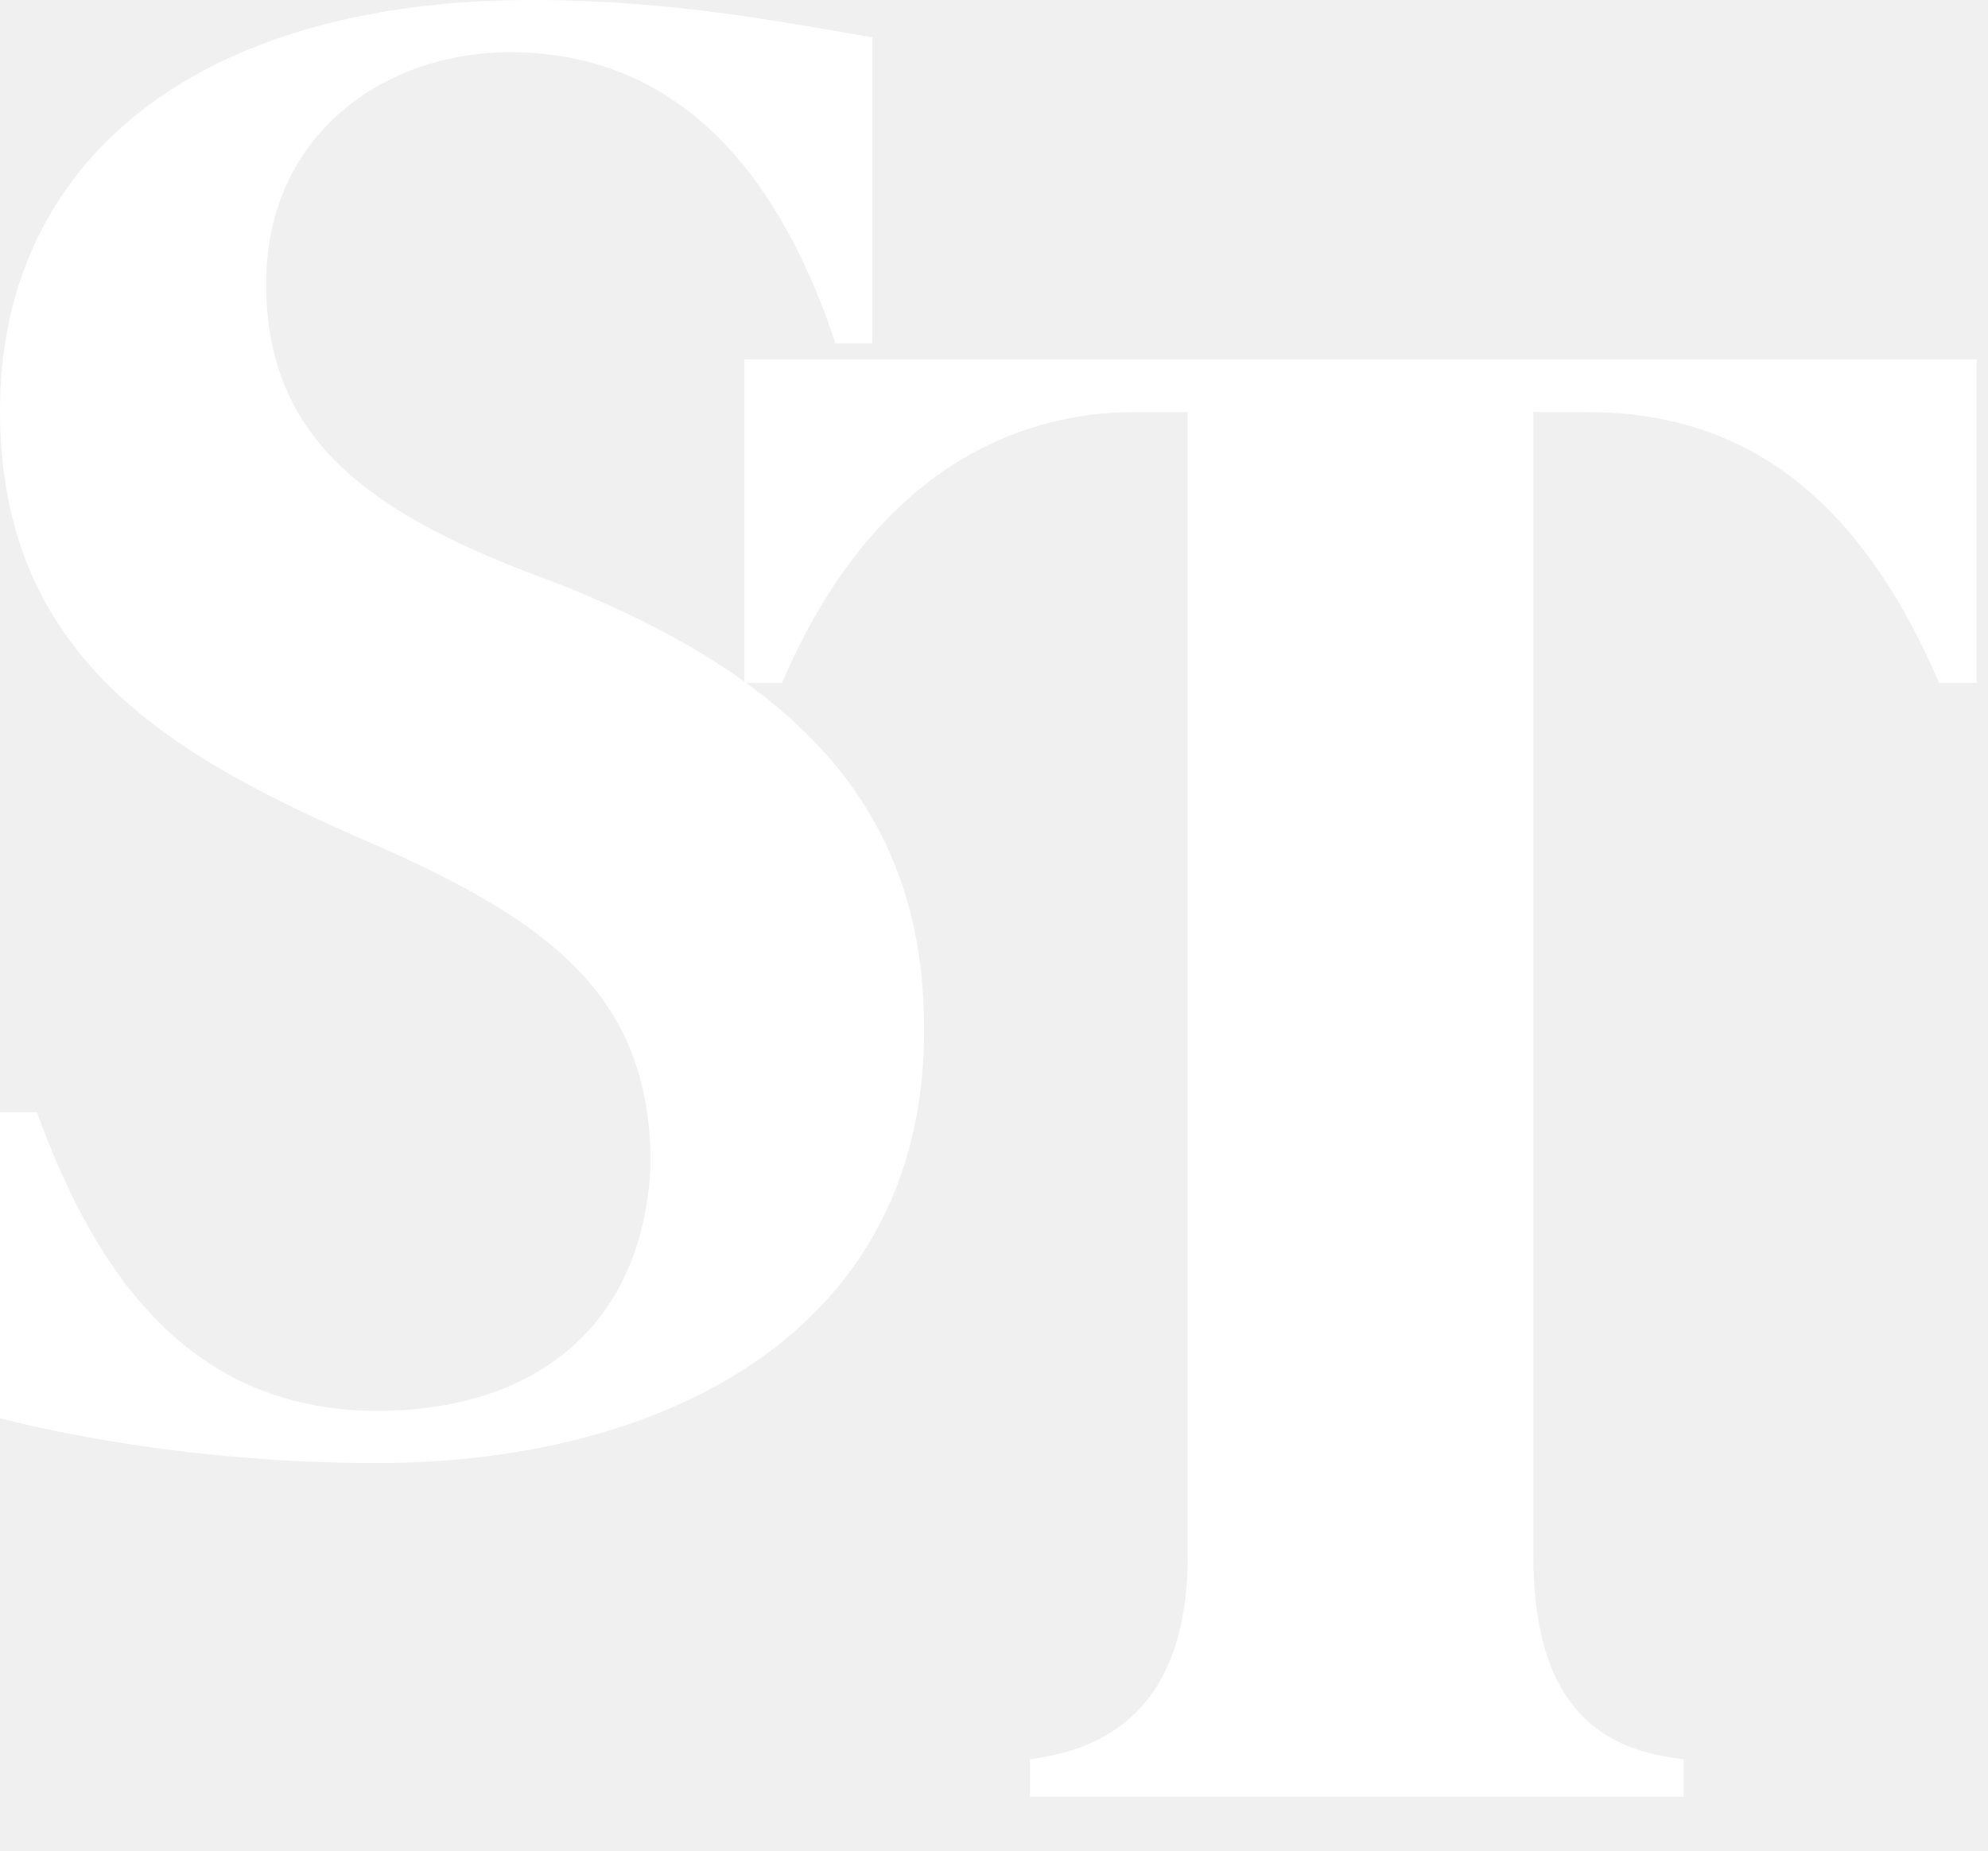
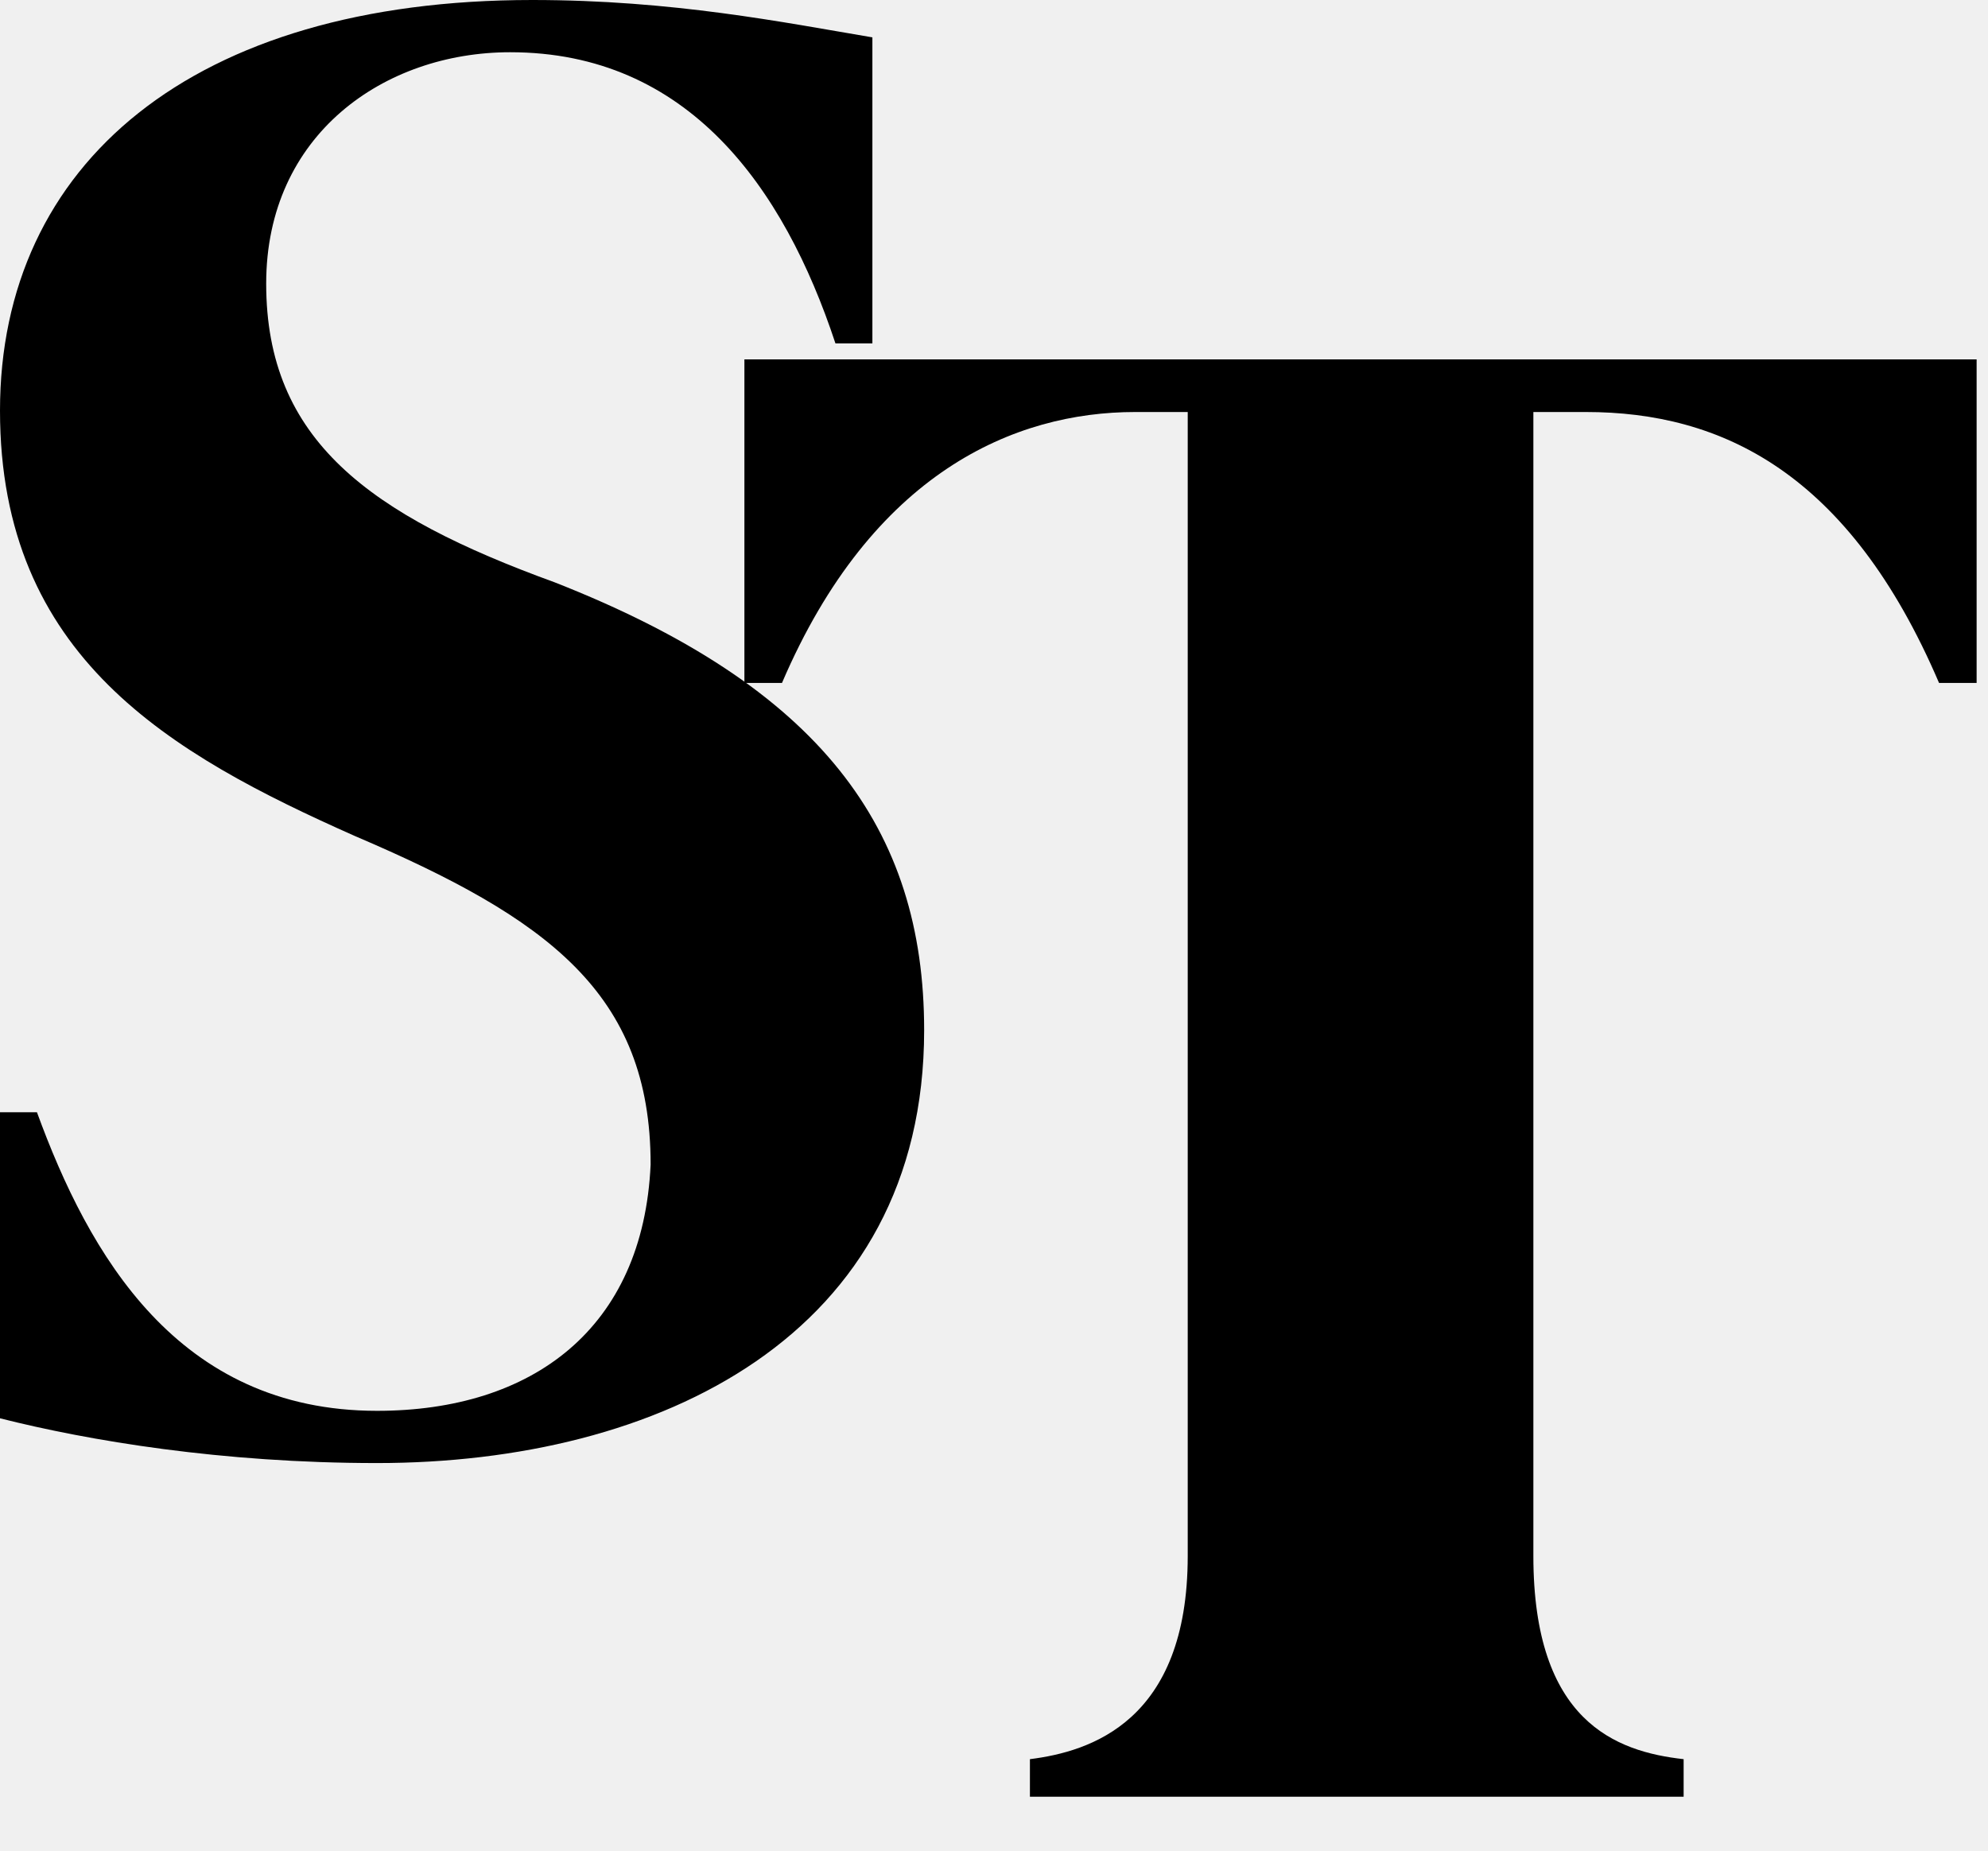
<svg xmlns="http://www.w3.org/2000/svg" width="29" height="27" viewBox="0 0 29 27" fill="none">
-   <path d="M10.859 9.964V5.243H28.834V9.964H28.286C26.971 6.89 25.108 6.011 23.135 6.011H22.368V22.7C22.368 25.116 23.573 25.555 24.56 25.665V26.213H15.024V25.665C15.901 25.555 17.326 25.116 17.326 22.7V6.011H16.559C14.805 6.011 12.723 6.89 11.407 9.964H10.859Z" fill="white" />
-   <path d="M0.539 16.227C1.294 18.296 2.588 20.583 5.5 20.583C7.765 20.583 9.383 19.385 9.491 16.989C9.491 14.484 7.981 13.395 5.177 12.197C2.481 10.999 0 9.584 0 5.99C0 2.396 2.804 0 7.765 0C9.814 0 11.432 0.327 12.726 0.545V5.01H12.187C11.432 2.723 10.03 0.762 7.442 0.762C5.608 0.762 3.883 1.96 3.883 4.138C3.883 6.425 5.393 7.514 8.089 8.495C11.971 10.019 13.481 12.088 13.481 15.029C13.481 19.494 9.599 21.345 5.5 21.345C3.235 21.345 1.294 21.019 0 20.692V16.227H0.539Z" fill="white" />
+   <path d="M10.859 9.964V5.243H28.834V9.964H28.286C26.971 6.89 25.108 6.011 23.135 6.011H22.368V22.7C22.368 25.116 23.573 25.555 24.56 25.665V26.213H15.024V25.665C15.901 25.555 17.326 25.116 17.326 22.7V6.011H16.559C14.805 6.011 12.723 6.89 11.407 9.964H10.859Z" fill="currentColor" />
+   <path d="M0.539 16.227C1.294 18.296 2.588 20.583 5.5 20.583C7.765 20.583 9.383 19.385 9.491 16.989C9.491 14.484 7.981 13.395 5.177 12.197C2.481 10.999 0 9.584 0 5.99C0 2.396 2.804 0 7.765 0C9.814 0 11.432 0.327 12.726 0.545V5.01H12.187C11.432 2.723 10.03 0.762 7.442 0.762C5.608 0.762 3.883 1.96 3.883 4.138C3.883 6.425 5.393 7.514 8.089 8.495C11.971 10.019 13.481 12.088 13.481 15.029C13.481 19.494 9.599 21.345 5.5 21.345C3.235 21.345 1.294 21.019 0 20.692V16.227H0.539Z" fill="currentColor" />
</svg>
